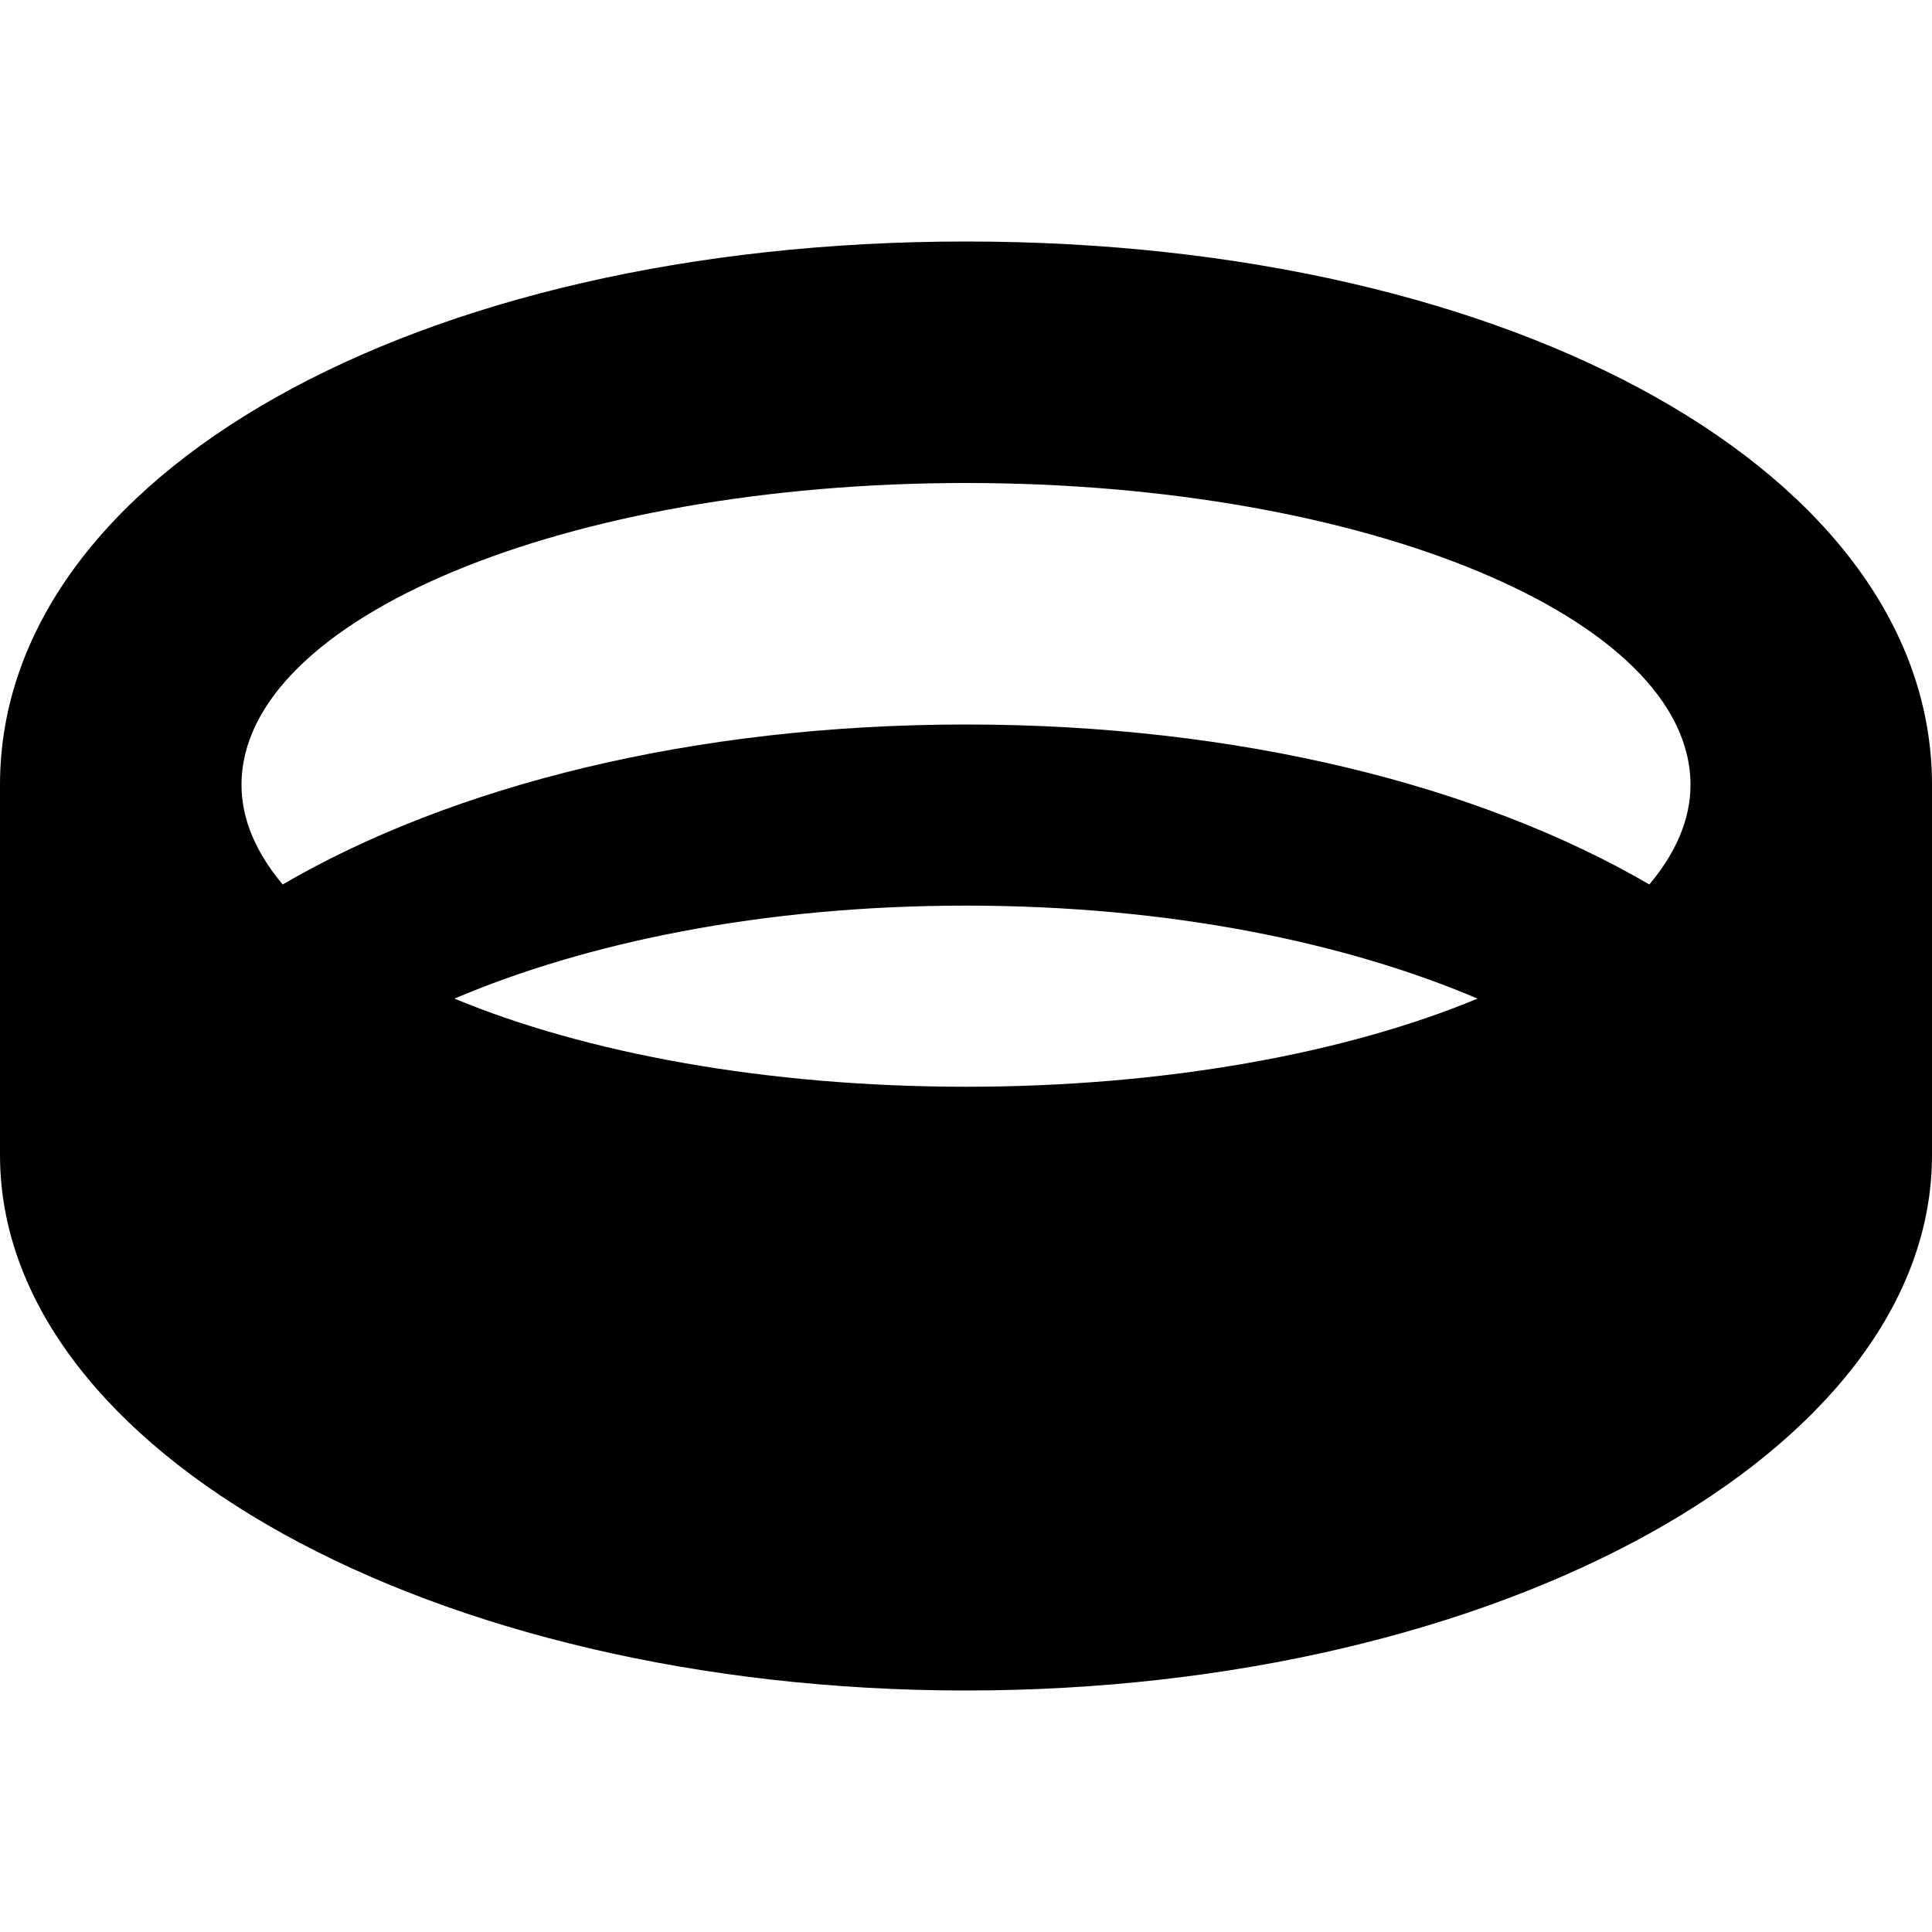
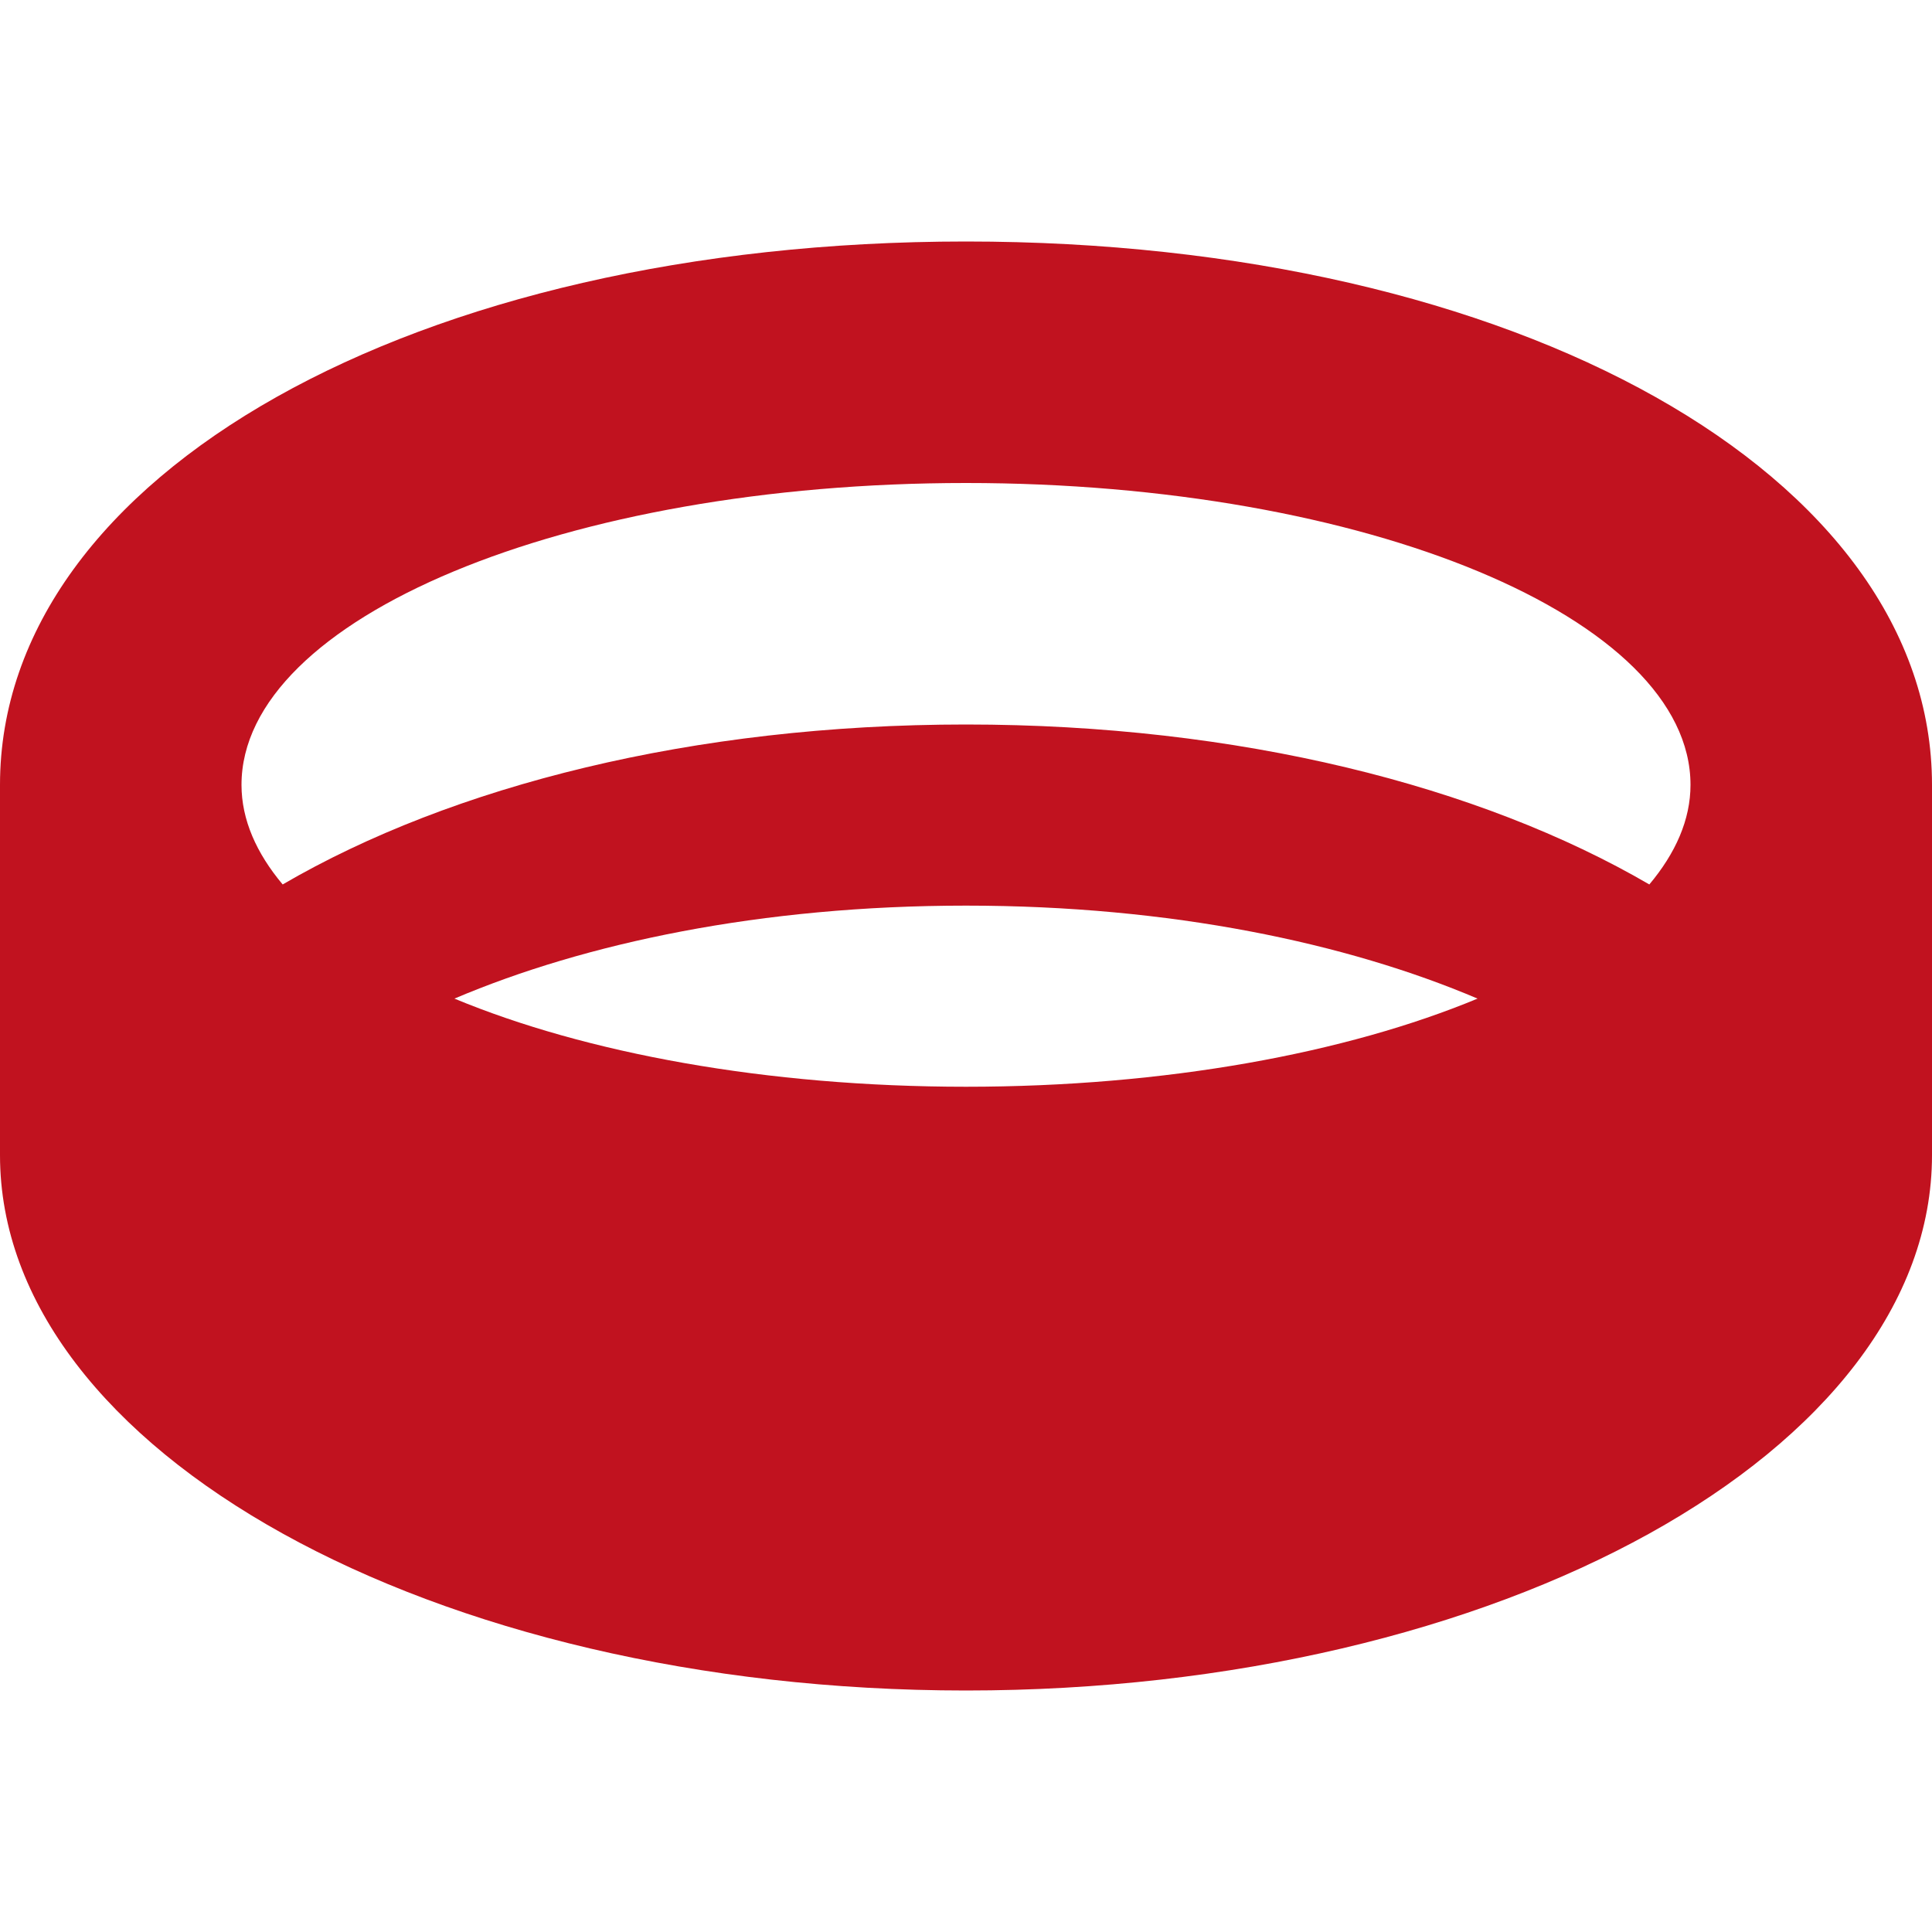
<svg xmlns="http://www.w3.org/2000/svg" viewBox="0 0 512 512">
+   <style>
+ * {
+ 		fill: #c1121f !important;
+ 	}
+ </style>
  <path d="M256 64C110.06 64 0 125.91 0 208v98.13C0 384.48 114.62 448 256 448s256-63.52 256-141.87V208c0-82.09-110.06-144-256-144zm0 64c106.04 0 192 35.82 192 80 0 9.26-3.97 18.12-10.91 26.39C392.15 208.21 328.23 192 256 192s-136.15 16.21-181.09 42.39C67.97 226.12 64 217.26 64 208c0-44.18 85.96-80 192-80zM120.43 264.64C155.04 249.93 201.64 240 256 240s100.96 9.93 135.57 24.64C356.84 279.07 308.93 288 256 288s-100.84-8.93-135.57-23.36z" />
</svg>
